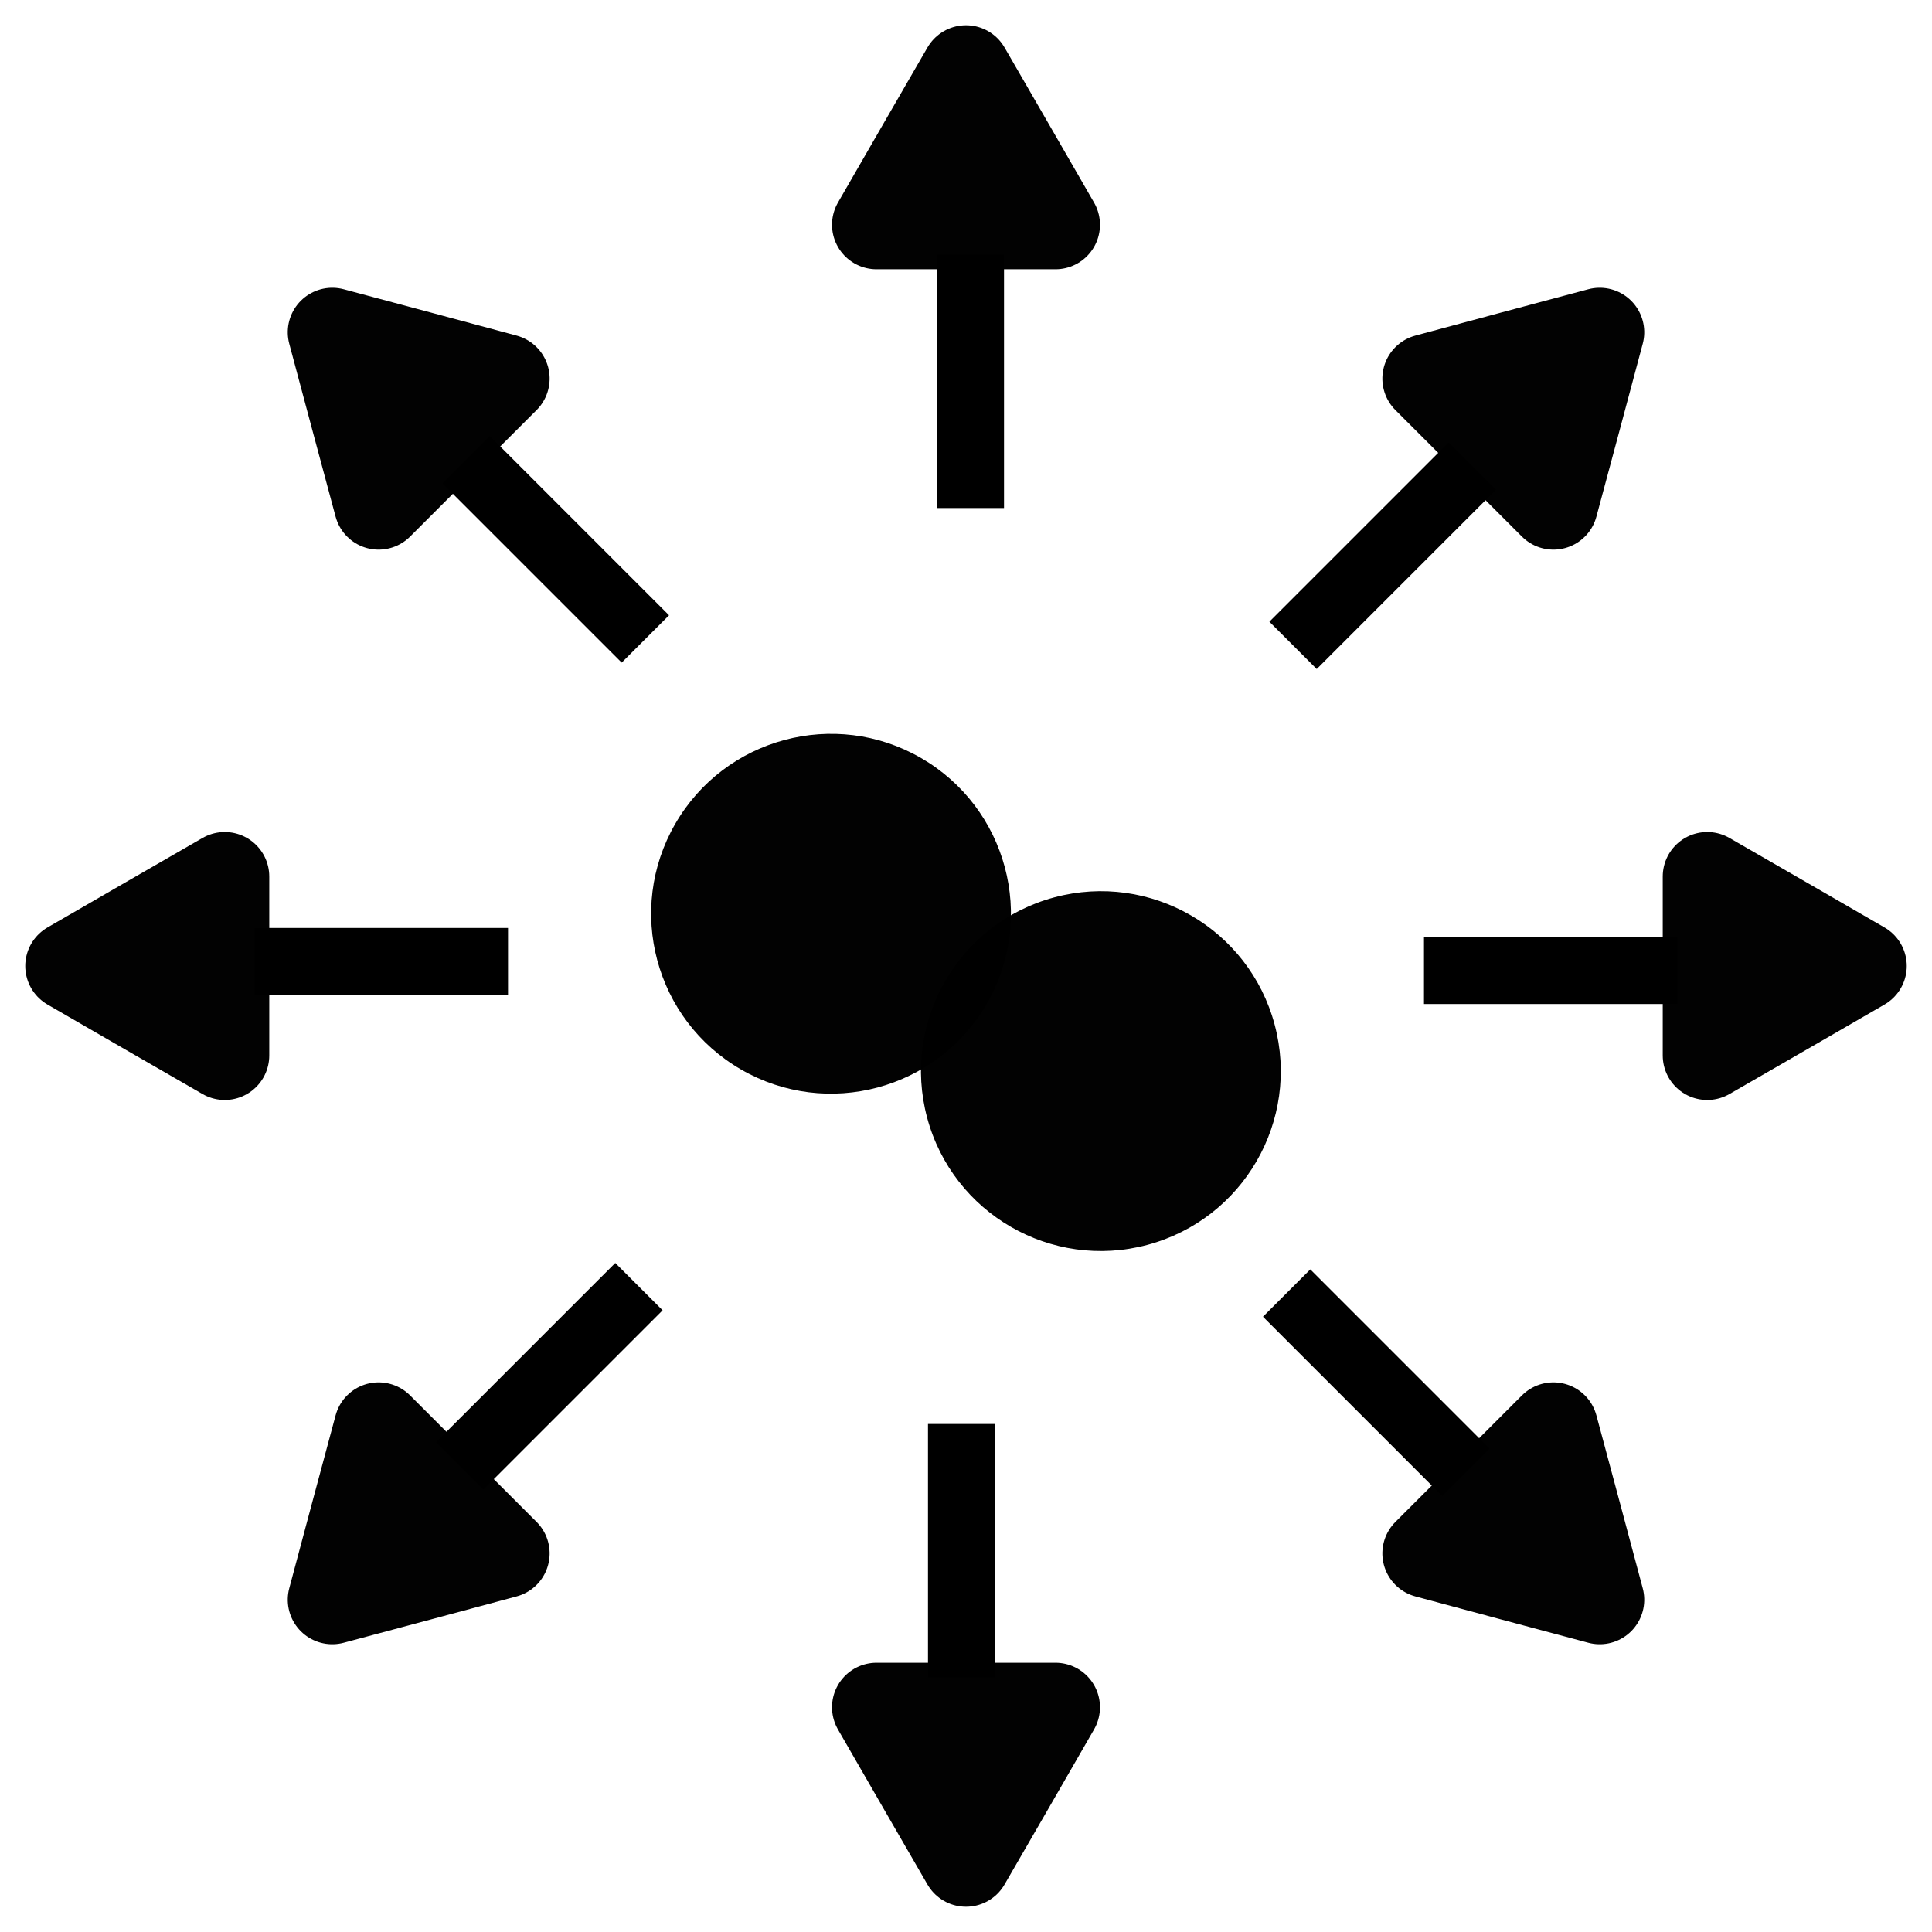
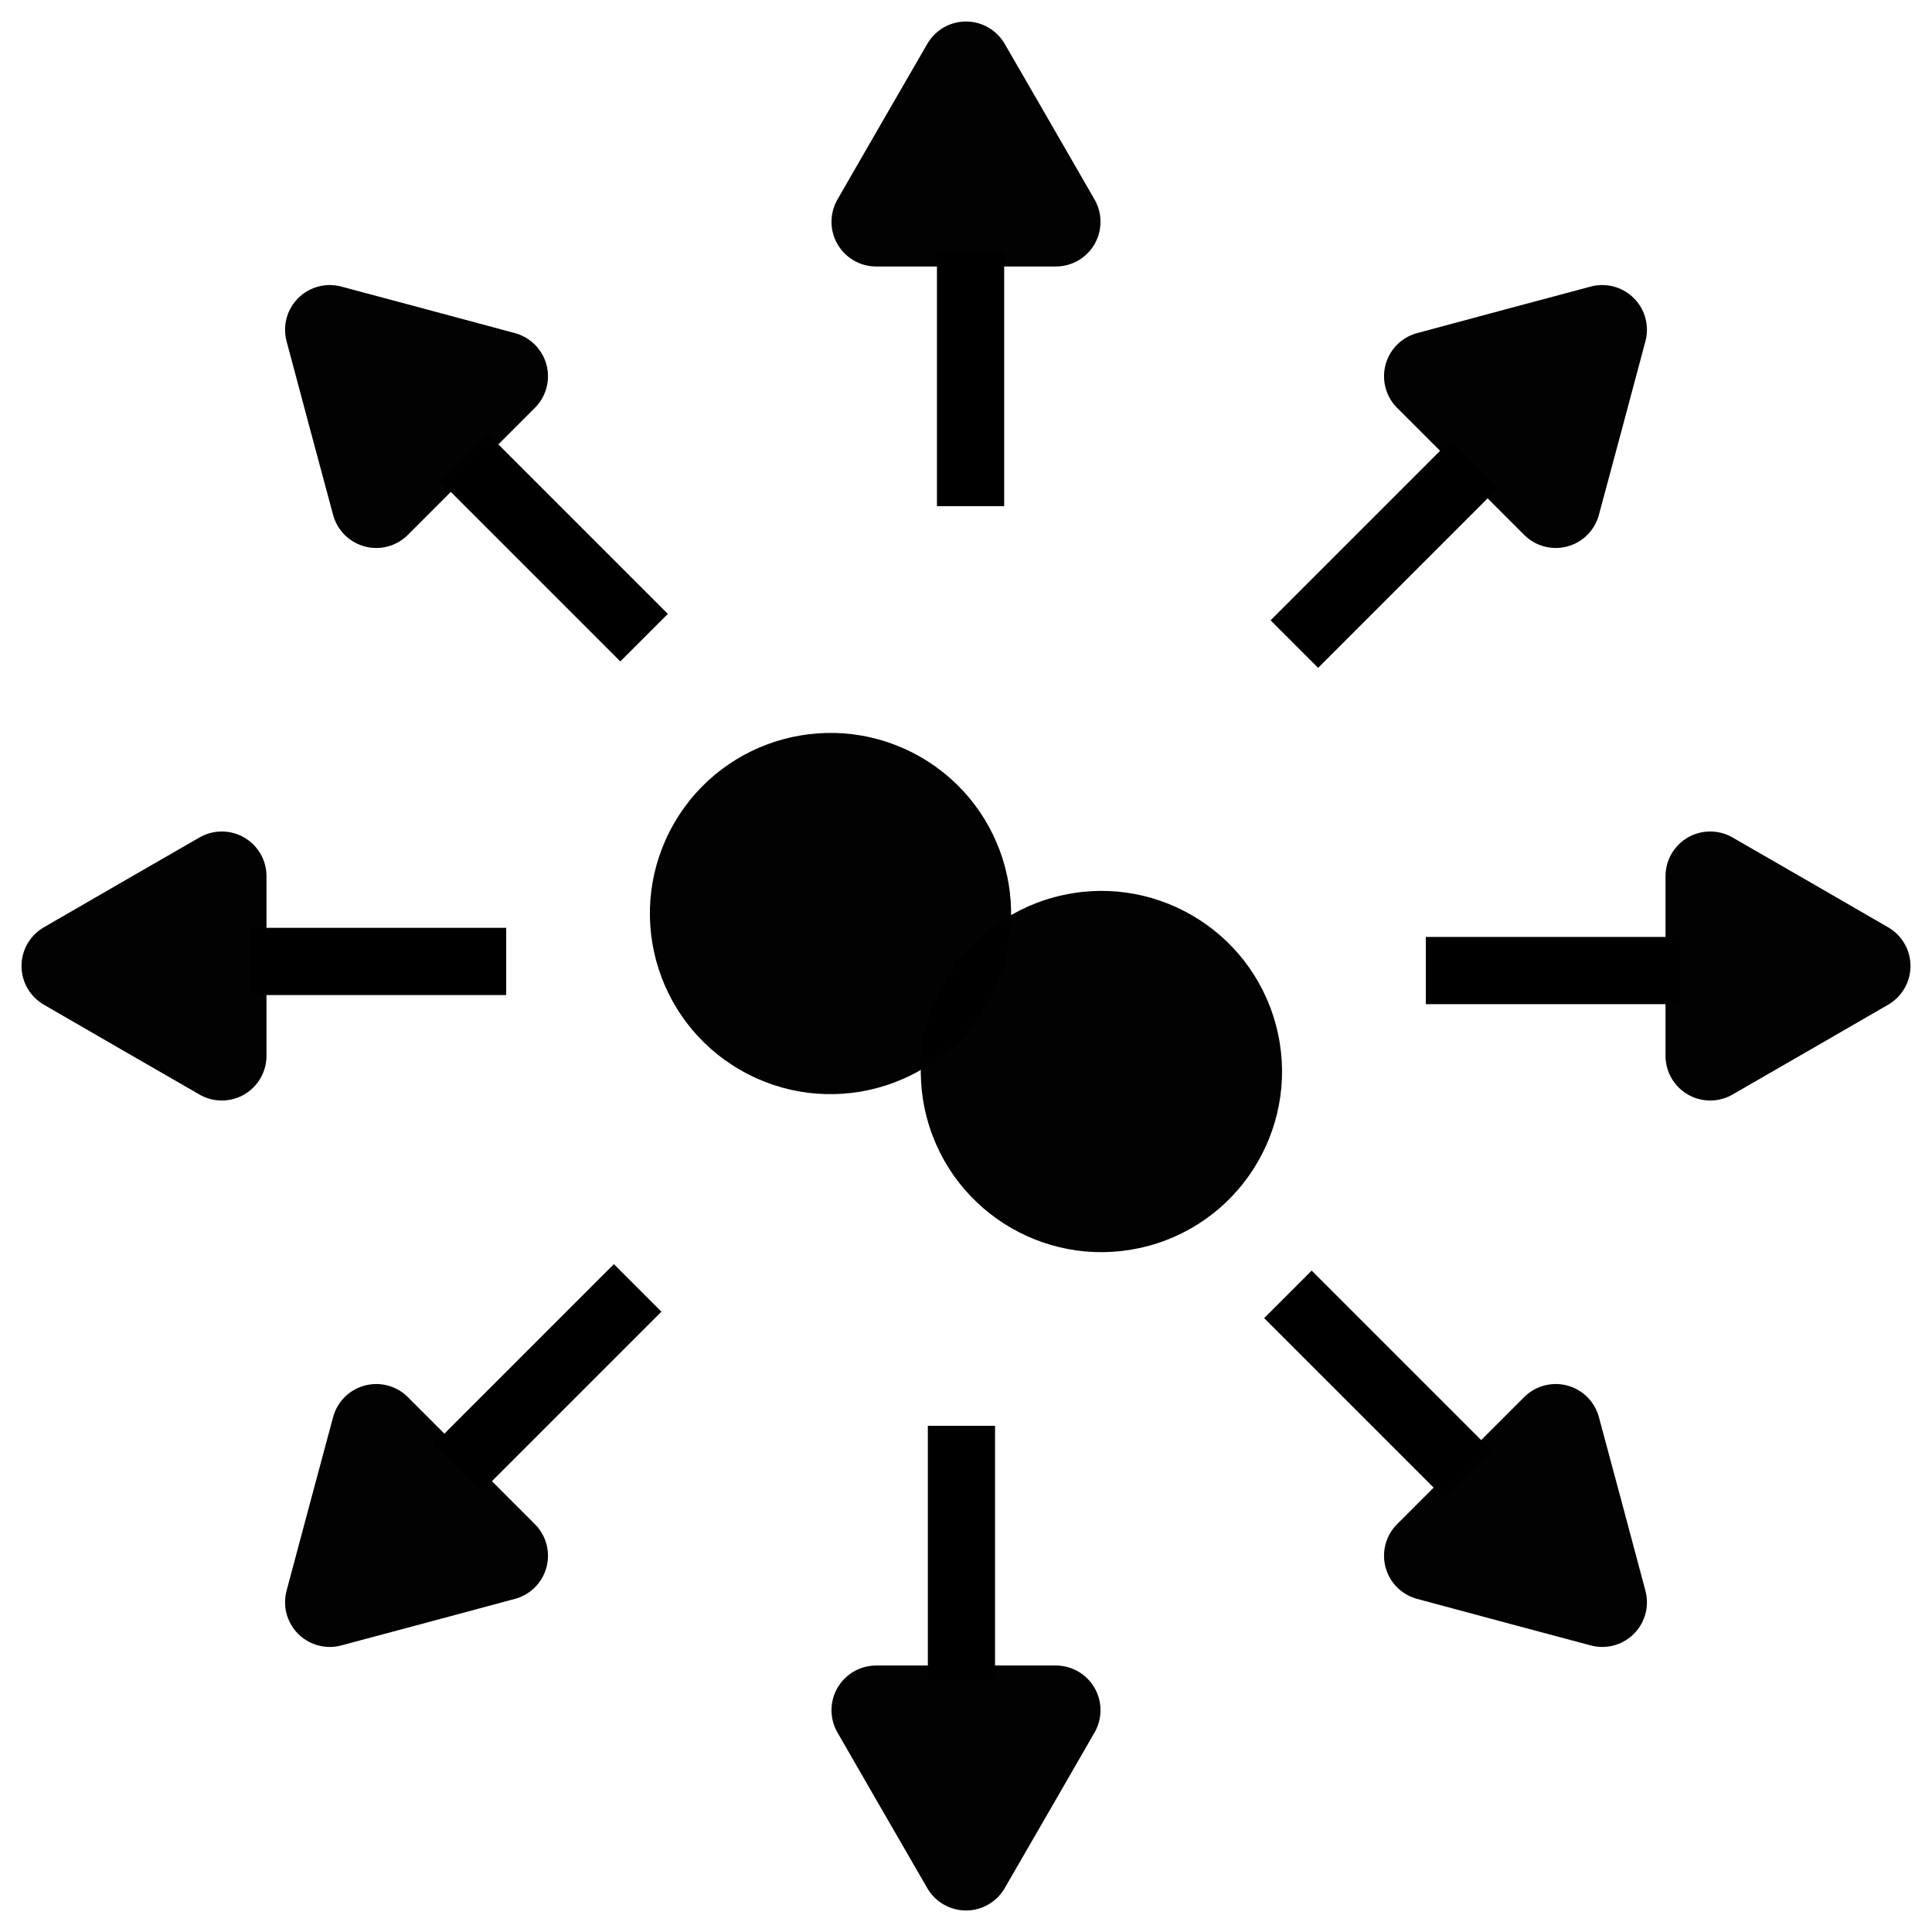
- <svg xmlns="http://www.w3.org/2000/svg" fill="#000000" height="24" viewBox="0 0 24 24" width="24" id="svg2" version="1.1">
+ <svg xmlns="http://www.w3.org/2000/svg" height="16" viewBox="0 0 16 16" width="16" id="svg2" version="1.1" style="fill:#000000">
  <defs id="defs12" />
-   <g id="g4646" transform="matrix(1.105856,0,0,1.105856,-1.270276,-0.9425182)">
-     <g transform="matrix(1.674087,0,0,1.674087,-8.471945,-8.727462)" id="g4468">
+   <g id="g6207" transform="matrix(0.6693192,0,0,0.6693192,-0.03183015,5.322723)">
+     <g transform="matrix(1.851299,0,0,1.851299,-10.63903,-18.59384)" id="g4468">
      <circle style="opacity:0.99;fill:#000000;fill-opacity:1;stroke:none;stroke-width:1.888;stroke-miterlimit:4;stroke-dasharray:none;stroke-opacity:1" id="path4161" cx="15.733" cy="4.604" r="1.207" transform="matrix(0.8660254,0.5,-0.5,0.8660254,0,0)" />
      <circle r="1.207" cy="15.869" cx="9.345" id="circle4246" style="opacity:0.99;fill:#000000;fill-opacity:1;stroke:none;stroke-width:1.888;stroke-miterlimit:4;stroke-dasharray:none;stroke-opacity:1" transform="matrix(0.9659258,-0.258819,0.258819,0.9659258,0,0)" />
    </g>
-     <g transform="matrix(0,-1,1,0,0.2963845,23.70362)" id="g4596">
+     <g transform="matrix(0,-1.105856,1.105856,0,-0.9425171,17.27028)" id="g4596">
      <g id="g4586">
        <path id="path4478" d="m 12.051,3.712 0,2.847" style="fill:none;fill-rule:evenodd;stroke:#000000;stroke-width:0.752;stroke-linecap:butt;stroke-linejoin:miter;stroke-miterlimit:4;stroke-dasharray:none;stroke-opacity:1" />
        <path d="m 13.005,3.377 -1.005,0 -1.005,0 L 11.497,2.506 12,1.636 12.503,2.506 Z" id="path4480" style="opacity:0.99;fill:#000000;fill-opacity:1;stroke:#000000;stroke-width:1;stroke-linecap:round;stroke-linejoin:round;stroke-miterlimit:4;stroke-dasharray:none;stroke-opacity:1" />
      </g>
      <g id="g4590" transform="matrix(-1,0,0,-1,24,23.40723)">
        <path style="fill:none;fill-rule:evenodd;stroke:#000000;stroke-width:0.752;stroke-linecap:butt;stroke-linejoin:miter;stroke-miterlimit:4;stroke-dasharray:none;stroke-opacity:1" d="m 12.051,3.712 0,2.847" id="path4592" />
        <path style="opacity:0.99;fill:#000000;fill-opacity:1;stroke:#000000;stroke-width:1;stroke-linecap:round;stroke-linejoin:round;stroke-miterlimit:4;stroke-dasharray:none;stroke-opacity:1" id="path4594" d="m 13.005,3.377 -1.005,0 -1.005,0 L 11.497,2.506 12,1.636 12.503,2.506 Z" />
      </g>
    </g>
-     <g id="g4604" transform="matrix(0.7071068,-0.7071068,0.7071068,0.7071068,-4.760987,11.91319)">
+     <g id="g4604" transform="matrix(0.7819585,-0.7819585,0.7819585,0.7819585,-6.535244,4.231759)">
      <g id="g4606">
        <path style="fill:none;fill-rule:evenodd;stroke:#000000;stroke-width:0.752;stroke-linecap:butt;stroke-linejoin:miter;stroke-miterlimit:4;stroke-dasharray:none;stroke-opacity:1" d="m 12.051,3.712 0,2.847" id="path4608" />
        <path style="opacity:0.99;fill:#000000;fill-opacity:1;stroke:#000000;stroke-width:1;stroke-linecap:round;stroke-linejoin:round;stroke-miterlimit:4;stroke-dasharray:none;stroke-opacity:1" id="path4610" d="m 13.005,3.377 -1.005,0 -1.005,0 L 11.497,2.506 12,1.636 12.503,2.506 Z" />
      </g>
      <g transform="matrix(-1,0,0,-1,24,23.40723)" id="g4612">
        <path id="path4614" d="m 12.051,3.712 0,2.847" style="fill:none;fill-rule:evenodd;stroke:#000000;stroke-width:0.752;stroke-linecap:butt;stroke-linejoin:miter;stroke-miterlimit:4;stroke-dasharray:none;stroke-opacity:1" />
        <path d="m 13.005,3.377 -1.005,0 -1.005,0 L 11.497,2.506 12,1.636 12.503,2.506 Z" id="path4616" style="opacity:0.99;fill:#000000;fill-opacity:1;stroke:#000000;stroke-width:1;stroke-linecap:round;stroke-linejoin:round;stroke-miterlimit:4;stroke-dasharray:none;stroke-opacity:1" />
      </g>
    </g>
-     <g transform="matrix(-0.7071068,-0.7071068,0.7071068,-0.7071068,12.20957,28.4646)" id="g4618">
+     <g transform="matrix(-0.7819585,-0.7819585,0.7819585,-0.7819585,12.23176,22.53524)" id="g4618">
      <g id="g4620">
        <path id="path4622" d="m 12.051,3.712 0,2.847" style="fill:none;fill-rule:evenodd;stroke:#000000;stroke-width:0.752;stroke-linecap:butt;stroke-linejoin:miter;stroke-miterlimit:4;stroke-dasharray:none;stroke-opacity:1" />
        <path d="m 13.005,3.377 -1.005,0 -1.005,0 L 11.497,2.506 12,1.636 12.503,2.506 Z" id="path4624" style="opacity:0.99;fill:#000000;fill-opacity:1;stroke:#000000;stroke-width:1;stroke-linecap:round;stroke-linejoin:round;stroke-miterlimit:4;stroke-dasharray:none;stroke-opacity:1" />
      </g>
      <g id="g4626" transform="matrix(-1,0,0,-1,24,23.40723)">
        <path style="fill:none;fill-rule:evenodd;stroke:#000000;stroke-width:0.752;stroke-linecap:butt;stroke-linejoin:miter;stroke-miterlimit:4;stroke-dasharray:none;stroke-opacity:1" d="m 12.051,3.712 0,2.847" id="path4628" />
        <path style="opacity:0.99;fill:#000000;fill-opacity:1;stroke:#000000;stroke-width:1;stroke-linecap:round;stroke-linejoin:round;stroke-miterlimit:4;stroke-dasharray:none;stroke-opacity:1" id="path4630" d="m 13.005,3.377 -1.005,0 -1.005,0 L 11.497,2.506 12,1.636 12.503,2.506 Z" />
      </g>
    </g>
-     <g id="g4632" transform="matrix(-1,0,0,-1,24,23.40723)">
+     <g id="g4632" transform="matrix(-1.105856,0,0,-1.105856,25.27028,16.94252)">
      <g id="g4634">
        <path style="fill:none;fill-rule:evenodd;stroke:#000000;stroke-width:0.752;stroke-linecap:butt;stroke-linejoin:miter;stroke-miterlimit:4;stroke-dasharray:none;stroke-opacity:1" d="m 12.051,3.712 0,2.847" id="path4636" />
        <path style="opacity:0.99;fill:#000000;fill-opacity:1;stroke:#000000;stroke-width:1;stroke-linecap:round;stroke-linejoin:round;stroke-miterlimit:4;stroke-dasharray:none;stroke-opacity:1" id="path4638" d="m 13.005,3.377 -1.005,0 -1.005,0 L 11.497,2.506 12,1.636 12.503,2.506 Z" />
      </g>
      <g transform="matrix(-1,0,0,-1,24,23.40723)" id="g4640">
        <path id="path4642" d="m 12.051,3.712 0,2.847" style="fill:none;fill-rule:evenodd;stroke:#000000;stroke-width:0.752;stroke-linecap:butt;stroke-linejoin:miter;stroke-miterlimit:4;stroke-dasharray:none;stroke-opacity:1" />
        <path d="m 13.005,3.377 -1.005,0 -1.005,0 L 11.497,2.506 12,1.636 12.503,2.506 Z" id="path4644" style="opacity:0.99;fill:#000000;fill-opacity:1;stroke:#000000;stroke-width:1;stroke-linecap:round;stroke-linejoin:round;stroke-miterlimit:4;stroke-dasharray:none;stroke-opacity:1" />
      </g>
    </g>
  </g>
</svg>
